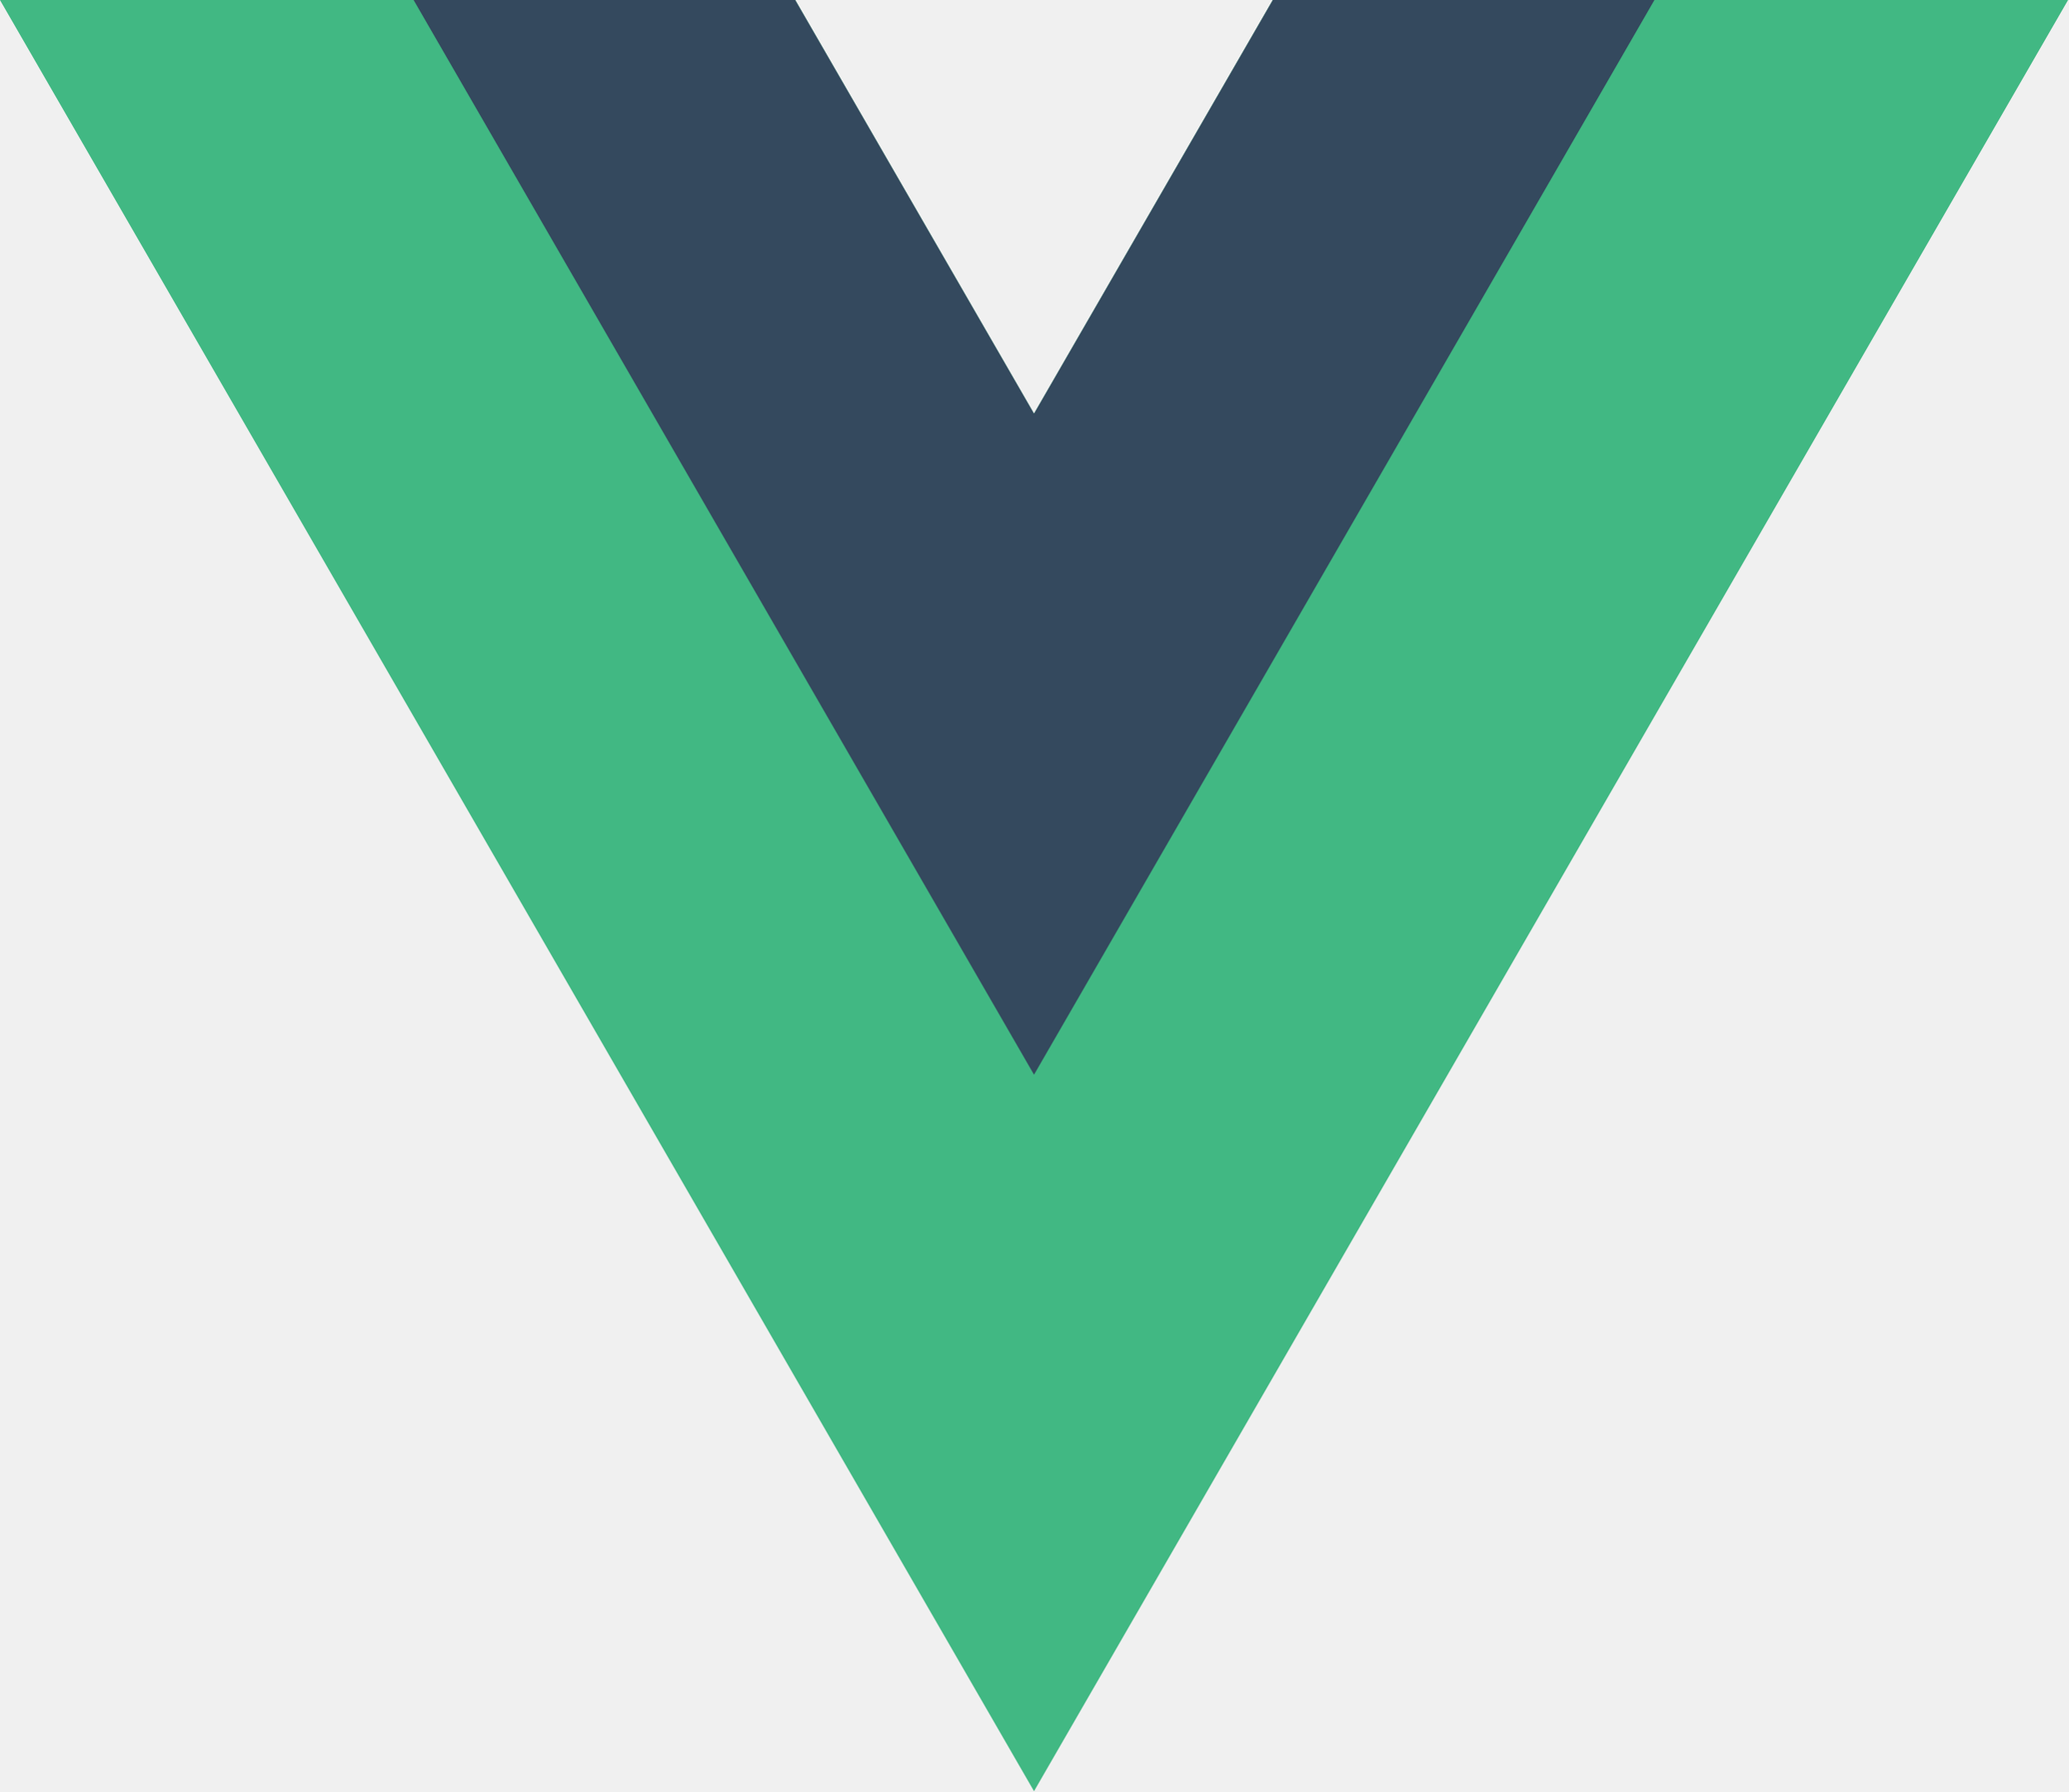
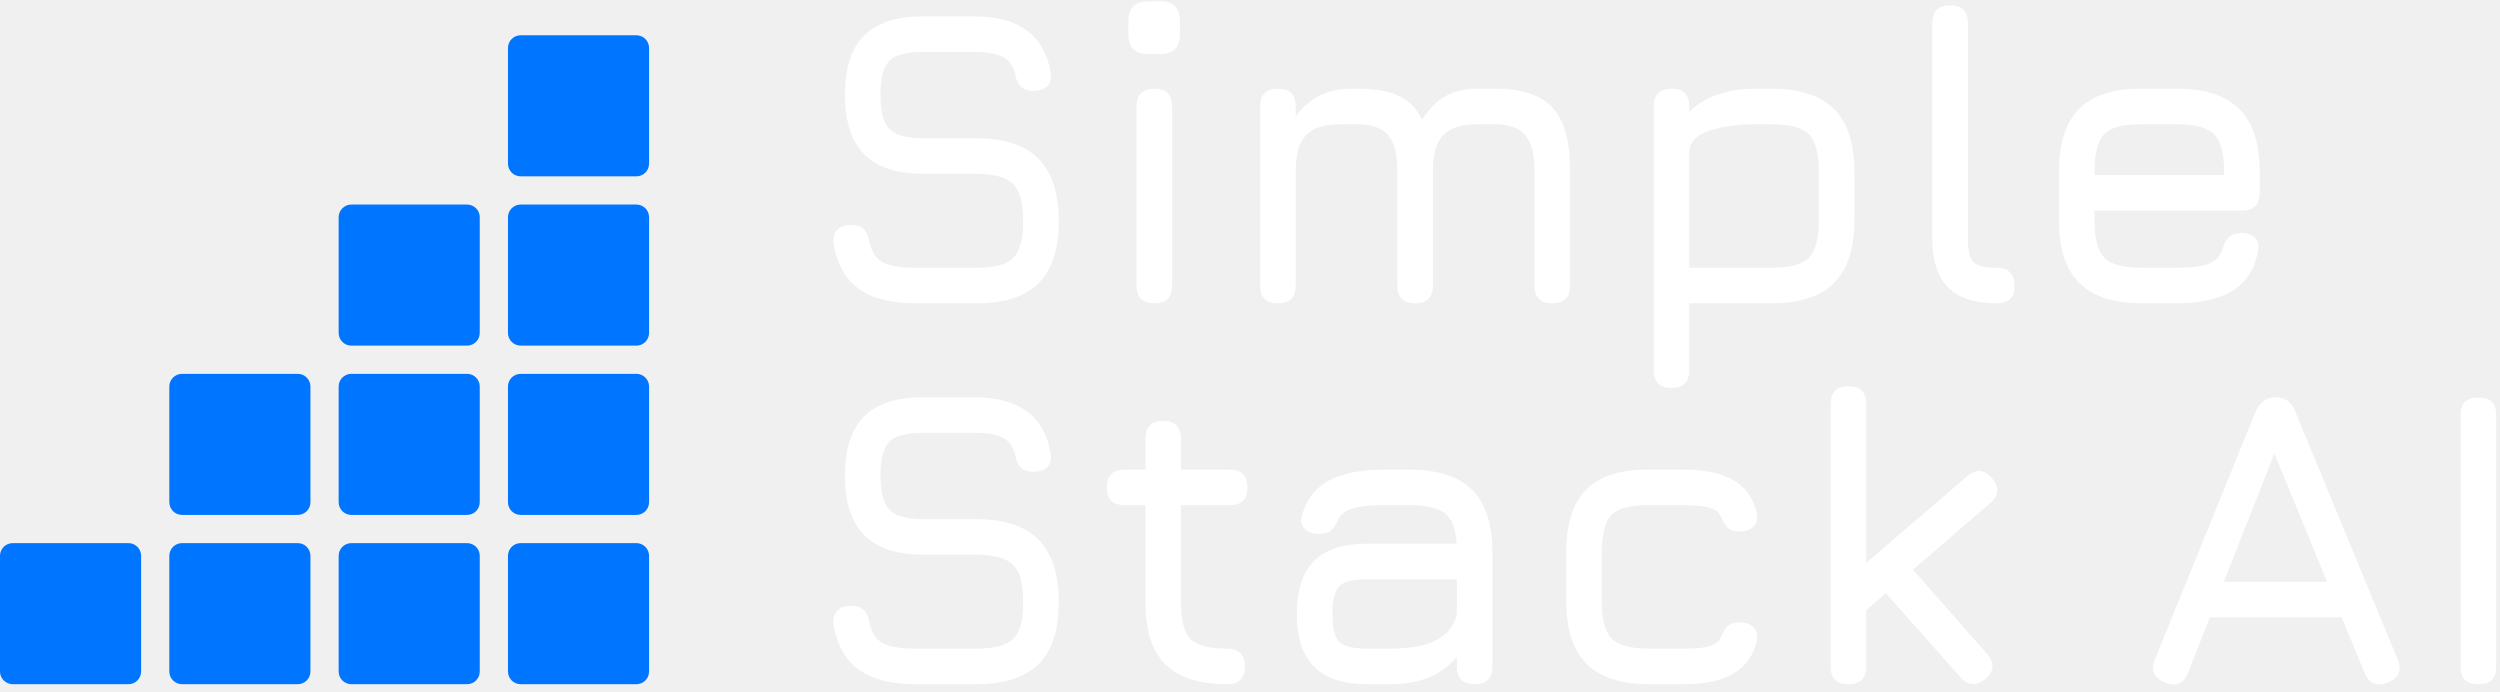
- <svg xmlns="http://www.w3.org/2000/svg" viewBox="0 0 261.76 226.69">
-   <path d="M161.096.001l-30.225 52.351L100.647.001H-.005l130.877 226.688L261.749.001z" fill="#41b883" />
-   <path d="M161.096.001l-30.225 52.351L100.647.001H52.346l78.526 136.01L209.398.001z" fill="#34495e" />
+ <svg xmlns="http://www.w3.org/2000/svg" width="217" height="60" viewBox="0 0 217 60" fill="none">
+   <g clip-path="url(#clip0_56_24)">
+     <path fill-rule="evenodd" clip-rule="evenodd" d="M45.194 3.061H55.237C55.846 3.061 56.339 3.555 56.339 4.163V14.204C56.339 14.813 55.846 15.306 55.237 15.306H45.194C44.585 15.306 44.092 14.813 44.092 14.204V4.163C44.092 3.555 44.585 3.061 45.194 3.061ZM30.497 17.755H40.54C41.149 17.755 41.642 18.248 41.642 18.857V28.898C41.642 29.507 41.149 30 40.54 30H30.497C29.888 30 29.395 29.507 29.395 28.898V18.857C29.395 18.248 29.888 17.755 30.497 17.755ZM40.54 32.449H30.497C29.888 32.449 29.395 32.942 29.395 33.551V43.592C29.395 44.2 29.888 44.694 30.497 44.694H40.54C41.149 44.694 41.642 44.2 41.642 43.592V33.551C41.642 32.942 41.149 32.449 40.54 32.449ZM1.102 47.143H11.145C11.754 47.143 12.248 47.636 12.248 48.245V58.286C12.248 58.894 11.754 59.388 11.145 59.388H1.102C0.494 59.388 0 58.894 0 58.286V48.245C0 47.636 0.494 47.143 1.102 47.143ZM30.497 47.143H40.54C41.149 47.143 41.642 47.636 41.642 48.245V58.286C41.642 58.894 41.149 59.388 40.54 59.388H30.497C29.888 59.388 29.395 58.894 29.395 58.286V48.245C29.395 47.636 29.888 47.143 30.497 47.143ZM25.843 47.143H15.8C15.191 47.143 14.697 47.636 14.697 48.245V58.286C14.697 58.894 15.191 59.388 15.8 59.388H25.843C26.451 59.388 26.945 58.894 26.945 58.286V48.245C26.945 47.636 26.451 47.143 25.843 47.143ZM15.8 32.449H25.843C26.451 32.449 26.945 32.942 26.945 33.551V43.592C26.945 44.2 26.451 44.694 25.843 44.694H15.8C15.191 44.694 14.697 44.2 14.697 43.592V33.551C14.697 32.942 15.191 32.449 15.8 32.449ZM55.237 47.143H45.194C44.585 47.143 44.092 47.636 44.092 48.245V58.286C44.092 58.894 44.585 59.388 45.194 59.388H55.237C55.846 59.388 56.339 58.894 56.339 58.286V48.245C56.339 47.636 55.846 47.143 55.237 47.143ZM45.194 32.449H55.237C55.846 32.449 56.339 32.942 56.339 33.551V43.592C56.339 44.2 55.846 44.694 55.237 44.694H45.194C44.585 44.694 44.092 44.2 44.092 43.592V33.551C44.092 32.942 44.585 32.449 45.194 32.449ZM55.237 17.755H45.194C44.585 17.755 44.092 18.248 44.092 18.857V28.898C44.092 29.507 44.585 30 45.194 30H55.237C55.846 30 56.339 29.507 56.339 28.898V18.857C56.339 18.248 55.846 17.755 55.237 17.755Z" fill="#0075FF" />
+     <path d="M79.442 26.326C77.348 26.326 75.713 25.904 74.537 25.059C73.373 24.214 72.645 22.91 72.351 21.147C72.302 20.608 72.412 20.204 72.681 19.935C72.951 19.665 73.343 19.531 73.857 19.531C74.371 19.531 74.745 19.653 74.978 19.898C75.223 20.143 75.388 20.523 75.474 21.037C75.657 21.882 76.049 22.463 76.65 22.782C77.262 23.088 78.193 23.241 79.442 23.241H84.733C86.313 23.241 87.385 22.959 87.948 22.396C88.524 21.82 88.812 20.755 88.812 19.2C88.812 17.62 88.518 16.543 87.93 15.967C87.342 15.38 86.276 15.086 84.733 15.086H80.177C77.862 15.086 76.141 14.523 75.014 13.396C73.9 12.257 73.343 10.531 73.343 8.216C73.343 5.914 73.894 4.206 74.996 3.092C76.111 1.978 77.825 1.42 80.14 1.42H84.513C86.46 1.42 87.985 1.818 89.087 2.614C90.202 3.41 90.906 4.629 91.2 6.269C91.273 6.796 91.175 7.2 90.906 7.482C90.636 7.751 90.232 7.886 89.693 7.886C89.204 7.886 88.836 7.757 88.591 7.5C88.346 7.243 88.187 6.869 88.114 6.38C87.918 5.657 87.544 5.167 86.993 4.91C86.442 4.641 85.615 4.506 84.513 4.506H80.14C78.671 4.506 77.684 4.769 77.182 5.296C76.68 5.81 76.429 6.784 76.429 8.216C76.429 9.661 76.686 10.653 77.201 11.192C77.715 11.731 78.707 12 80.177 12H84.733C87.146 12 88.94 12.588 90.116 13.763C91.304 14.939 91.898 16.751 91.898 19.2C91.898 21.637 91.31 23.437 90.134 24.6C88.959 25.751 87.158 26.326 84.733 26.326H79.442ZM99.683 4.69C98.52 4.69 97.938 4.102 97.938 2.927V1.843C97.938 0.692 98.52 0.116 99.683 0.116H100.749C101.863 0.116 102.421 0.692 102.421 1.843V2.927C102.421 4.102 101.863 4.69 100.749 4.69H99.683ZM100.198 26.326C99.169 26.326 98.654 25.812 98.654 24.784V9.245C98.654 8.216 99.169 7.702 100.198 7.702C101.226 7.702 101.741 8.216 101.741 9.245V24.784C101.741 25.812 101.226 26.326 100.198 26.326ZM129.775 7.702C132.09 7.702 133.75 8.247 134.754 9.337C135.771 10.427 136.279 12.233 136.279 14.755V24.784C136.279 25.812 135.764 26.326 134.736 26.326C133.707 26.326 133.192 25.812 133.192 24.784V14.755C133.192 13.359 132.923 12.349 132.384 11.725C131.857 11.1 130.988 10.788 129.775 10.788H128.269C126.873 10.788 125.875 11.1 125.275 11.725C124.674 12.349 124.374 13.359 124.374 14.755V24.784C124.374 25.812 123.86 26.326 122.831 26.326C121.802 26.326 121.288 25.812 121.288 24.784V14.755C121.288 13.359 121.019 12.349 120.48 11.725C119.953 11.1 119.083 10.788 117.871 10.788H116.364C114.968 10.788 113.97 11.1 113.37 11.725C112.77 12.349 112.47 13.359 112.47 14.755V24.784C112.47 25.812 111.955 26.326 110.926 26.326C109.898 26.326 109.383 25.812 109.383 24.784V9.245C109.383 8.216 109.898 7.702 110.926 7.702C111.955 7.702 112.47 8.216 112.47 9.245V10.09C113.119 9.245 113.829 8.639 114.601 8.271C115.385 7.892 116.315 7.702 117.393 7.702H117.871C119.39 7.702 120.584 7.916 121.453 8.345C122.323 8.761 122.984 9.441 123.437 10.384C124.087 9.416 124.772 8.731 125.495 8.327C126.23 7.91 127.155 7.702 128.269 7.702H129.775ZM145.086 33.673C144.057 33.673 143.543 33.159 143.543 32.131V9.245C143.543 8.216 144.057 7.702 145.086 7.702C146.115 7.702 146.629 8.216 146.629 9.245V9.704C147.291 9.043 148.105 8.547 149.073 8.216C150.053 7.873 151.149 7.702 152.361 7.702H153.757C156.207 7.702 158.02 8.29 159.195 9.465C160.371 10.641 160.959 12.453 160.959 14.902V19.127C160.959 21.563 160.371 23.375 159.195 24.563C158.02 25.739 156.207 26.326 153.757 26.326H146.629V32.131C146.629 33.159 146.115 33.673 145.086 33.673ZM146.629 23.241H153.757C155.362 23.241 156.446 22.953 157.009 22.378C157.585 21.802 157.873 20.718 157.873 19.127V14.902C157.873 13.298 157.585 12.214 157.009 11.651C156.446 11.075 155.362 10.788 153.757 10.788H152.361C150.83 10.788 149.508 10.971 148.393 11.339C147.278 11.706 146.691 12.288 146.629 13.084V23.241ZM173.275 26.326C171.402 26.326 170.005 25.867 169.087 24.949C168.18 24.018 167.727 22.616 167.727 20.743V2.008C167.727 0.98 168.242 0.465 169.27 0.465C170.299 0.465 170.814 0.98 170.814 2.008V20.743C170.814 21.735 170.973 22.402 171.291 22.745C171.622 23.076 172.283 23.241 173.275 23.241C174.329 23.241 174.855 23.755 174.855 24.784C174.892 25.812 174.365 26.326 173.275 26.326ZM181.808 18.282V19.163C181.808 20.743 182.096 21.82 182.672 22.396C183.248 22.959 184.331 23.241 185.924 23.241H188.937C190.186 23.241 191.111 23.125 191.711 22.892C192.311 22.659 192.709 22.249 192.905 21.661C193.04 21.196 193.223 20.841 193.456 20.596C193.701 20.351 194.068 20.229 194.558 20.229C195.073 20.229 195.465 20.363 195.734 20.633C196.004 20.902 196.089 21.294 195.991 21.808C195.722 23.326 194.999 24.459 193.823 25.206C192.648 25.953 191.019 26.326 188.937 26.326H185.924C183.486 26.326 181.674 25.739 180.486 24.563C179.31 23.388 178.722 21.588 178.722 19.163V14.902C178.722 12.416 179.31 10.592 180.486 9.429C181.674 8.253 183.486 7.678 185.924 7.702H188.937C191.386 7.702 193.199 8.29 194.375 9.465C195.55 10.629 196.138 12.441 196.138 14.902V16.739C196.138 17.767 195.624 18.282 194.595 18.282H181.808ZM185.924 10.788C184.331 10.763 183.248 11.039 182.672 11.614C182.096 12.19 181.808 13.286 181.808 14.902V15.196H193.052V14.902C193.052 13.298 192.764 12.214 192.188 11.651C191.625 11.075 190.541 10.788 188.937 10.788H185.924Z" fill="white" />
+     <path d="M79.442 59.388C77.348 59.388 75.713 58.965 74.537 58.12C73.373 57.276 72.645 55.971 72.351 54.208C72.302 53.669 72.412 53.265 72.681 52.996C72.951 52.727 73.343 52.592 73.857 52.592C74.371 52.592 74.745 52.714 74.978 52.959C75.223 53.204 75.388 53.584 75.474 54.098C75.657 54.943 76.049 55.525 76.65 55.843C77.262 56.149 78.193 56.302 79.442 56.302H84.733C86.313 56.302 87.385 56.02 87.948 55.457C88.524 54.882 88.812 53.816 88.812 52.261C88.812 50.682 88.518 49.604 87.93 49.029C87.342 48.441 86.276 48.147 84.733 48.147H80.177C77.862 48.147 76.141 47.584 75.014 46.457C73.9 45.318 73.343 43.592 73.343 41.278C73.343 38.975 73.894 37.267 74.996 36.153C76.111 35.039 77.825 34.482 80.14 34.482H84.513C86.46 34.482 87.985 34.88 89.087 35.675C90.202 36.471 90.906 37.69 91.2 39.331C91.273 39.857 91.175 40.261 90.906 40.543C90.636 40.812 90.232 40.947 89.693 40.947C89.204 40.947 88.836 40.818 88.591 40.561C88.346 40.304 88.187 39.931 88.114 39.441C87.918 38.718 87.544 38.229 86.993 37.971C86.442 37.702 85.615 37.567 84.513 37.567H80.14C78.671 37.567 77.684 37.831 77.182 38.357C76.68 38.871 76.429 39.845 76.429 41.278C76.429 42.722 76.686 43.714 77.201 44.253C77.715 44.792 78.707 45.061 80.177 45.061H84.733C87.146 45.061 88.94 45.649 90.116 46.825C91.304 48 91.898 49.812 91.898 52.261C91.898 54.698 91.31 56.498 90.134 57.661C88.959 58.812 87.158 59.388 84.733 59.388H79.442ZM106.517 59.388C104.092 59.388 102.304 58.812 101.153 57.661C100.002 56.51 99.426 54.735 99.426 52.335V43.849H97.626C96.597 43.849 96.082 43.335 96.082 42.306C96.082 41.278 96.597 40.763 97.626 40.763H99.426V38.082C99.426 37.053 99.941 36.539 100.969 36.539C101.998 36.539 102.512 37.053 102.512 38.082V40.763H106.738C107.767 40.763 108.281 41.278 108.281 42.306C108.281 43.335 107.767 43.849 106.738 43.849H102.512V52.335C102.512 53.89 102.794 54.943 103.358 55.494C103.921 56.033 104.974 56.302 106.517 56.302C106.995 56.302 107.369 56.425 107.638 56.669C107.92 56.914 108.061 57.306 108.061 57.845C108.061 58.873 107.546 59.388 106.517 59.388ZM118.667 59.388C116.61 59.388 115.079 58.886 114.074 57.882C113.07 56.877 112.568 55.347 112.568 53.29C112.568 51.233 113.064 49.702 114.056 48.698C115.06 47.694 116.597 47.192 118.667 47.192H126.438C126.365 45.906 126.028 45.031 125.428 44.565C124.828 44.088 123.799 43.849 122.342 43.849H120.211C118.986 43.849 118.073 43.935 117.473 44.106C116.873 44.265 116.45 44.559 116.206 44.988C115.985 45.502 115.758 45.857 115.526 46.053C115.293 46.249 114.944 46.347 114.479 46.347C113.964 46.347 113.56 46.206 113.266 45.925C112.972 45.631 112.886 45.245 113.009 44.767C113.376 43.384 114.142 42.373 115.305 41.737C116.481 41.088 118.116 40.763 120.211 40.763H122.342C124.791 40.763 126.604 41.351 127.78 42.526C128.955 43.702 129.544 45.514 129.544 47.963V57.845C129.544 58.873 129.029 59.388 128 59.388C126.971 59.388 126.457 58.873 126.457 57.845V57.018C125.146 58.598 123.236 59.388 120.725 59.388H118.667ZM118.667 56.302H120.725C121.631 56.302 122.482 56.222 123.279 56.063C124.075 55.892 124.754 55.586 125.318 55.145C125.893 54.704 126.273 54.074 126.457 53.253V50.278H118.667C117.455 50.278 116.646 50.48 116.242 50.884C115.85 51.288 115.654 52.09 115.654 53.29C115.654 54.502 115.85 55.31 116.242 55.714C116.646 56.106 117.455 56.302 118.667 56.302ZM143.152 59.388C140.715 59.388 138.902 58.8 137.714 57.624C136.538 56.437 135.951 54.624 135.951 52.188V47.926C135.951 45.477 136.532 43.665 137.696 42.49C138.872 41.314 140.69 40.739 143.152 40.763H146.165C147.99 40.763 149.423 41.069 150.464 41.682C151.517 42.294 152.191 43.237 152.485 44.51C152.595 45.025 152.503 45.422 152.209 45.704C151.928 45.986 151.517 46.127 150.978 46.127C150.501 46.127 150.152 46.004 149.931 45.759C149.711 45.514 149.509 45.171 149.325 44.731C149.141 44.4 148.805 44.173 148.315 44.051C147.825 43.916 147.108 43.849 146.165 43.849H143.152C141.572 43.825 140.488 44.1 139.9 44.675C139.325 45.239 139.037 46.322 139.037 47.926V52.188C139.037 53.78 139.325 54.863 139.9 55.439C140.488 56.014 141.572 56.302 143.152 56.302H146.165C147.108 56.302 147.825 56.241 148.315 56.118C148.805 55.984 149.141 55.751 149.325 55.42C149.509 54.955 149.711 54.606 149.931 54.373C150.164 54.141 150.525 54.025 151.015 54.025C151.53 54.025 151.928 54.165 152.209 54.447C152.503 54.729 152.595 55.127 152.485 55.641C152.191 56.902 151.517 57.845 150.464 58.469C149.423 59.082 147.99 59.388 146.165 59.388H143.152ZM160.444 59.388C159.415 59.388 158.9 58.873 158.9 57.845V35.069C158.9 34.041 159.415 33.526 160.444 33.526C161.472 33.526 161.987 34.041 161.987 35.069V48.863L170.732 41.351C171.515 40.678 172.238 40.727 172.899 41.498C173.573 42.282 173.524 43.004 172.752 43.665L166.047 49.451L172.459 56.743C173.144 57.539 173.108 58.261 172.348 58.91C171.564 59.584 170.83 59.535 170.144 58.763L163.695 51.49L161.987 52.959V57.845C161.987 58.873 161.472 59.388 160.444 59.388ZM187.937 59.241C186.957 58.861 186.663 58.188 187.055 57.22L195.8 35.694C196.168 34.886 196.743 34.482 197.527 34.482H197.601C198.397 34.518 198.936 34.922 199.217 35.694L208.109 57.22C208.501 58.188 208.219 58.861 207.264 59.241C206.296 59.62 205.623 59.339 205.243 58.396L203.259 53.584H191.814L189.921 58.396C189.542 59.351 188.88 59.633 187.937 59.241ZM193.026 50.498H201.991L197.417 39.367L193.026 50.498ZM215.127 59.388C214.6 59.388 214.208 59.265 213.951 59.02C213.706 58.763 213.584 58.371 213.584 57.845V36.061C213.584 35.522 213.706 35.131 213.951 34.886C214.208 34.641 214.6 34.518 215.127 34.518C215.666 34.518 216.058 34.641 216.303 34.886C216.548 35.131 216.67 35.522 216.67 36.061V57.845C216.67 58.371 216.548 58.763 216.303 59.02C216.058 59.265 215.666 59.388 215.127 59.388Z" fill="white" />
+   </g>
+   <defs>
+     <clipPath id="clip0_56_24">
+       <rect width="217" height="60" fill="white" />
+     </clipPath>
+   </defs>
</svg>
